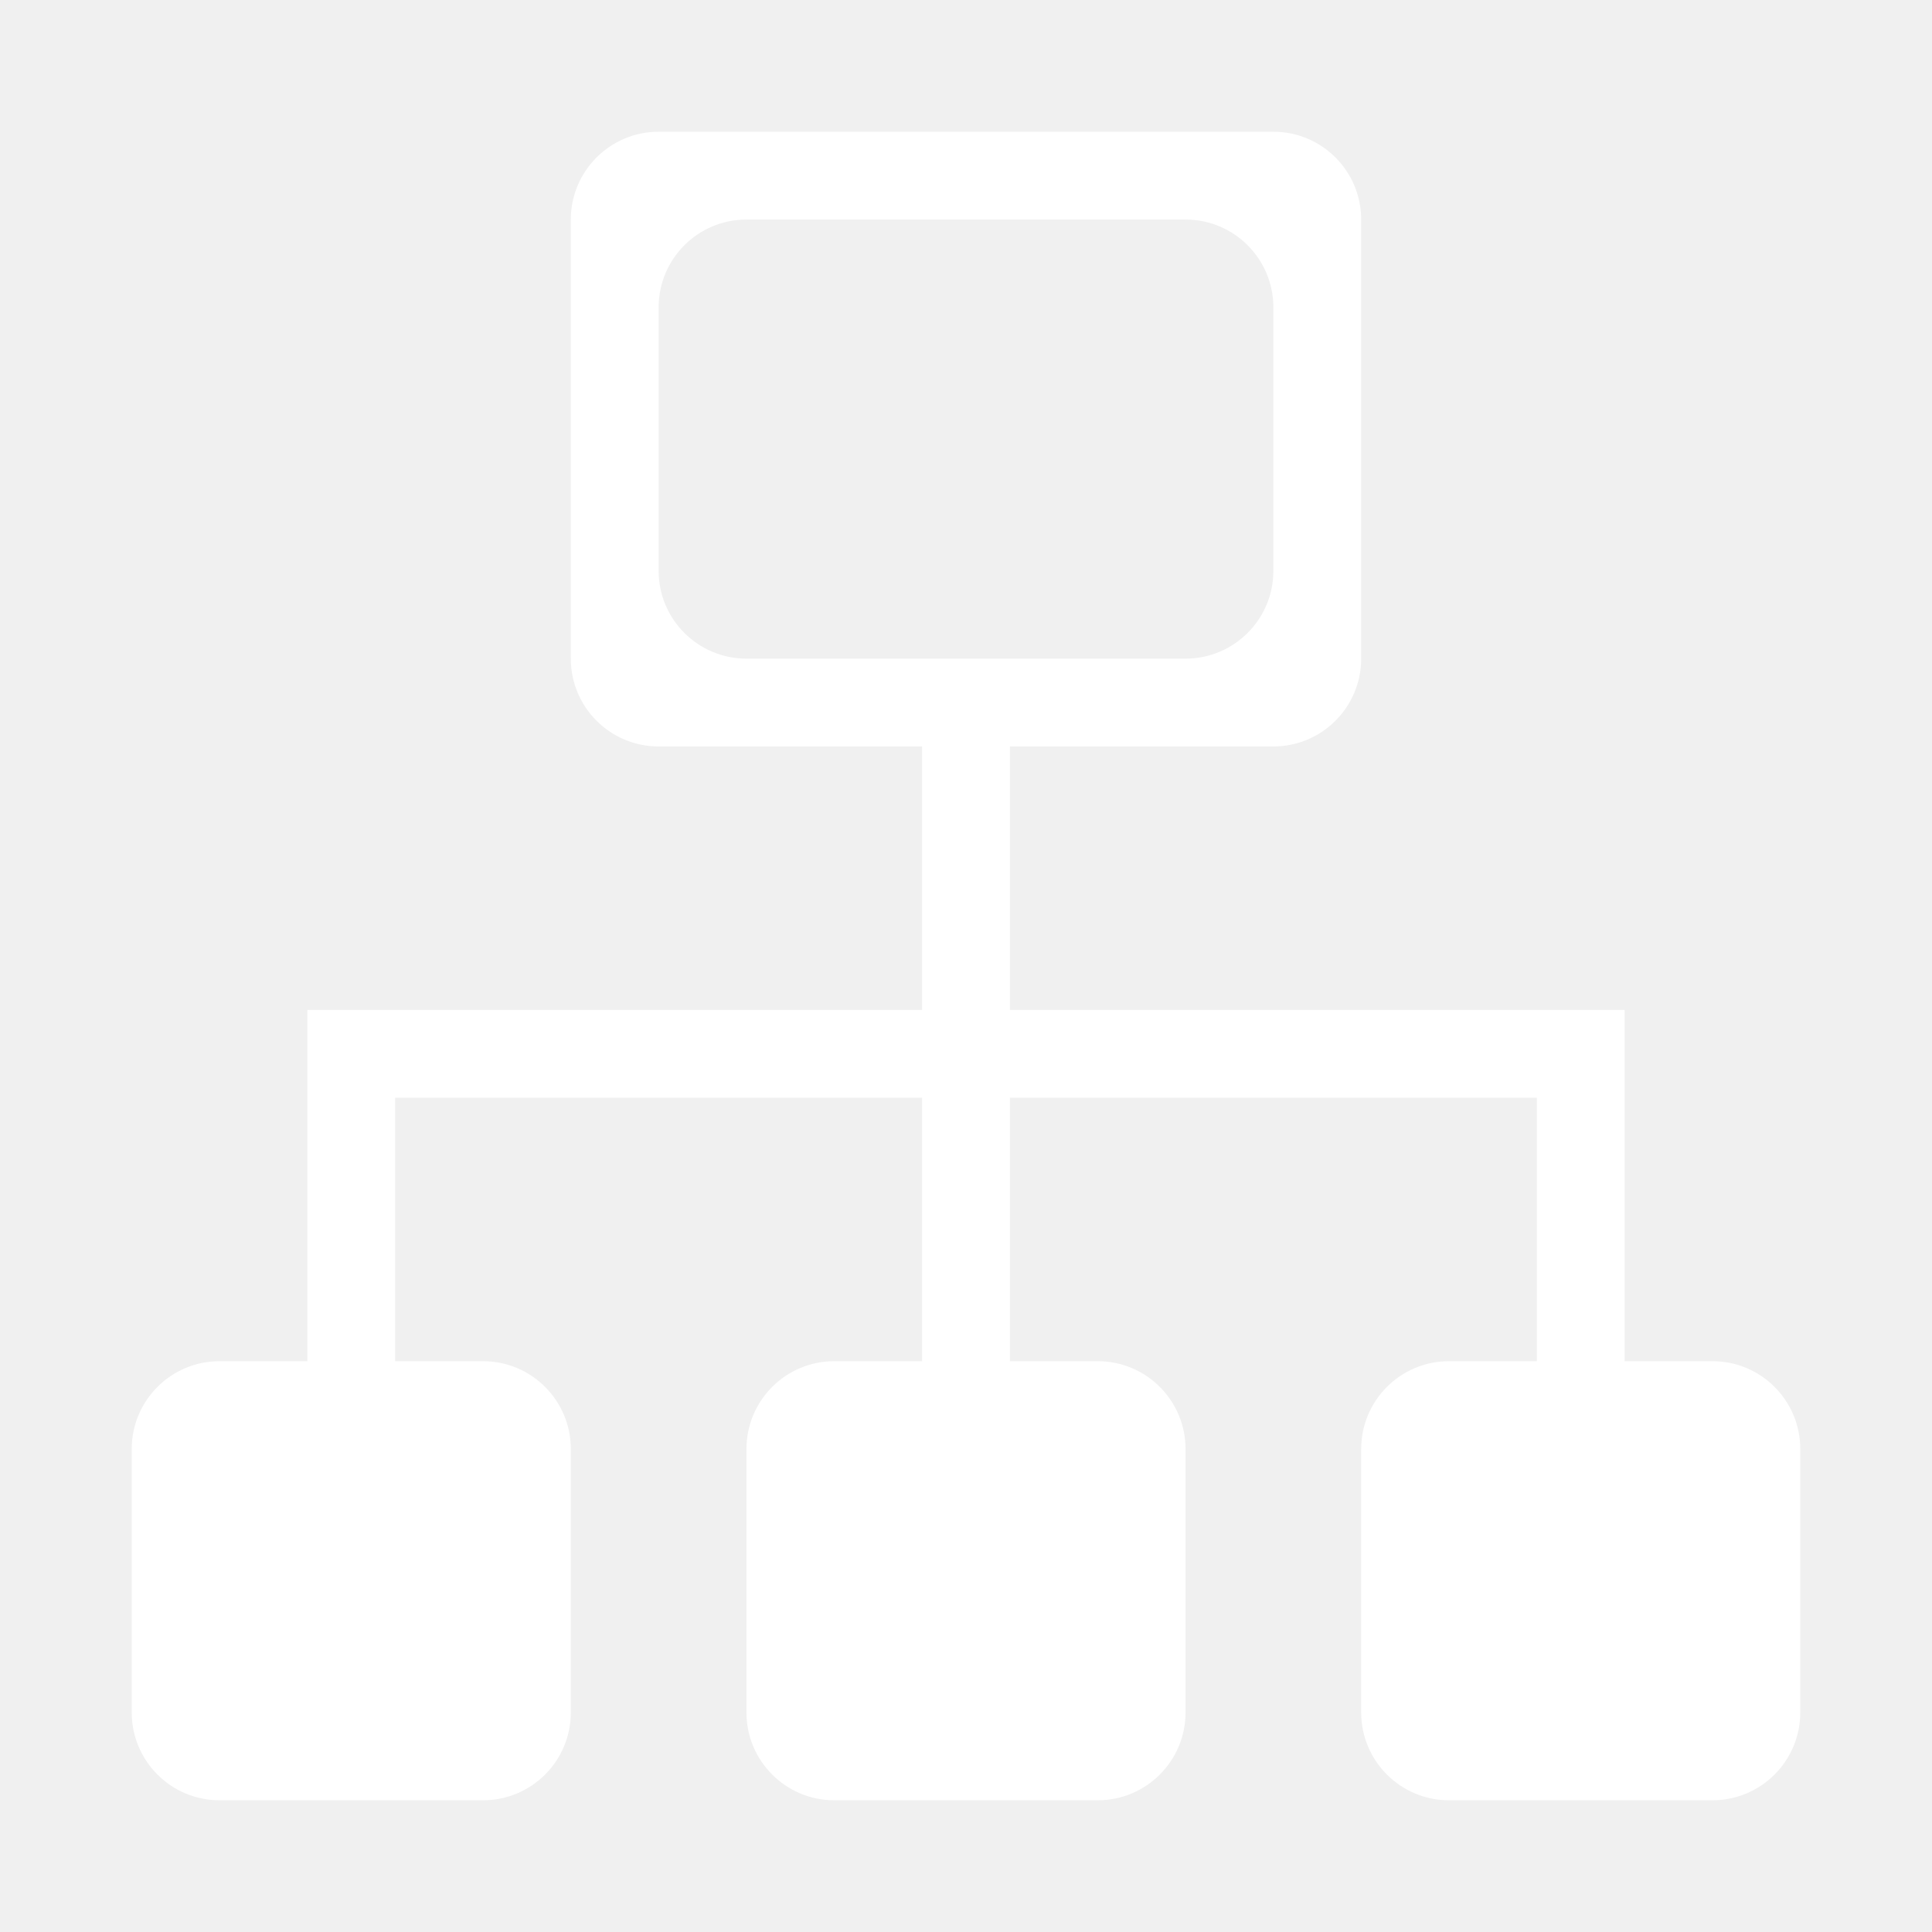
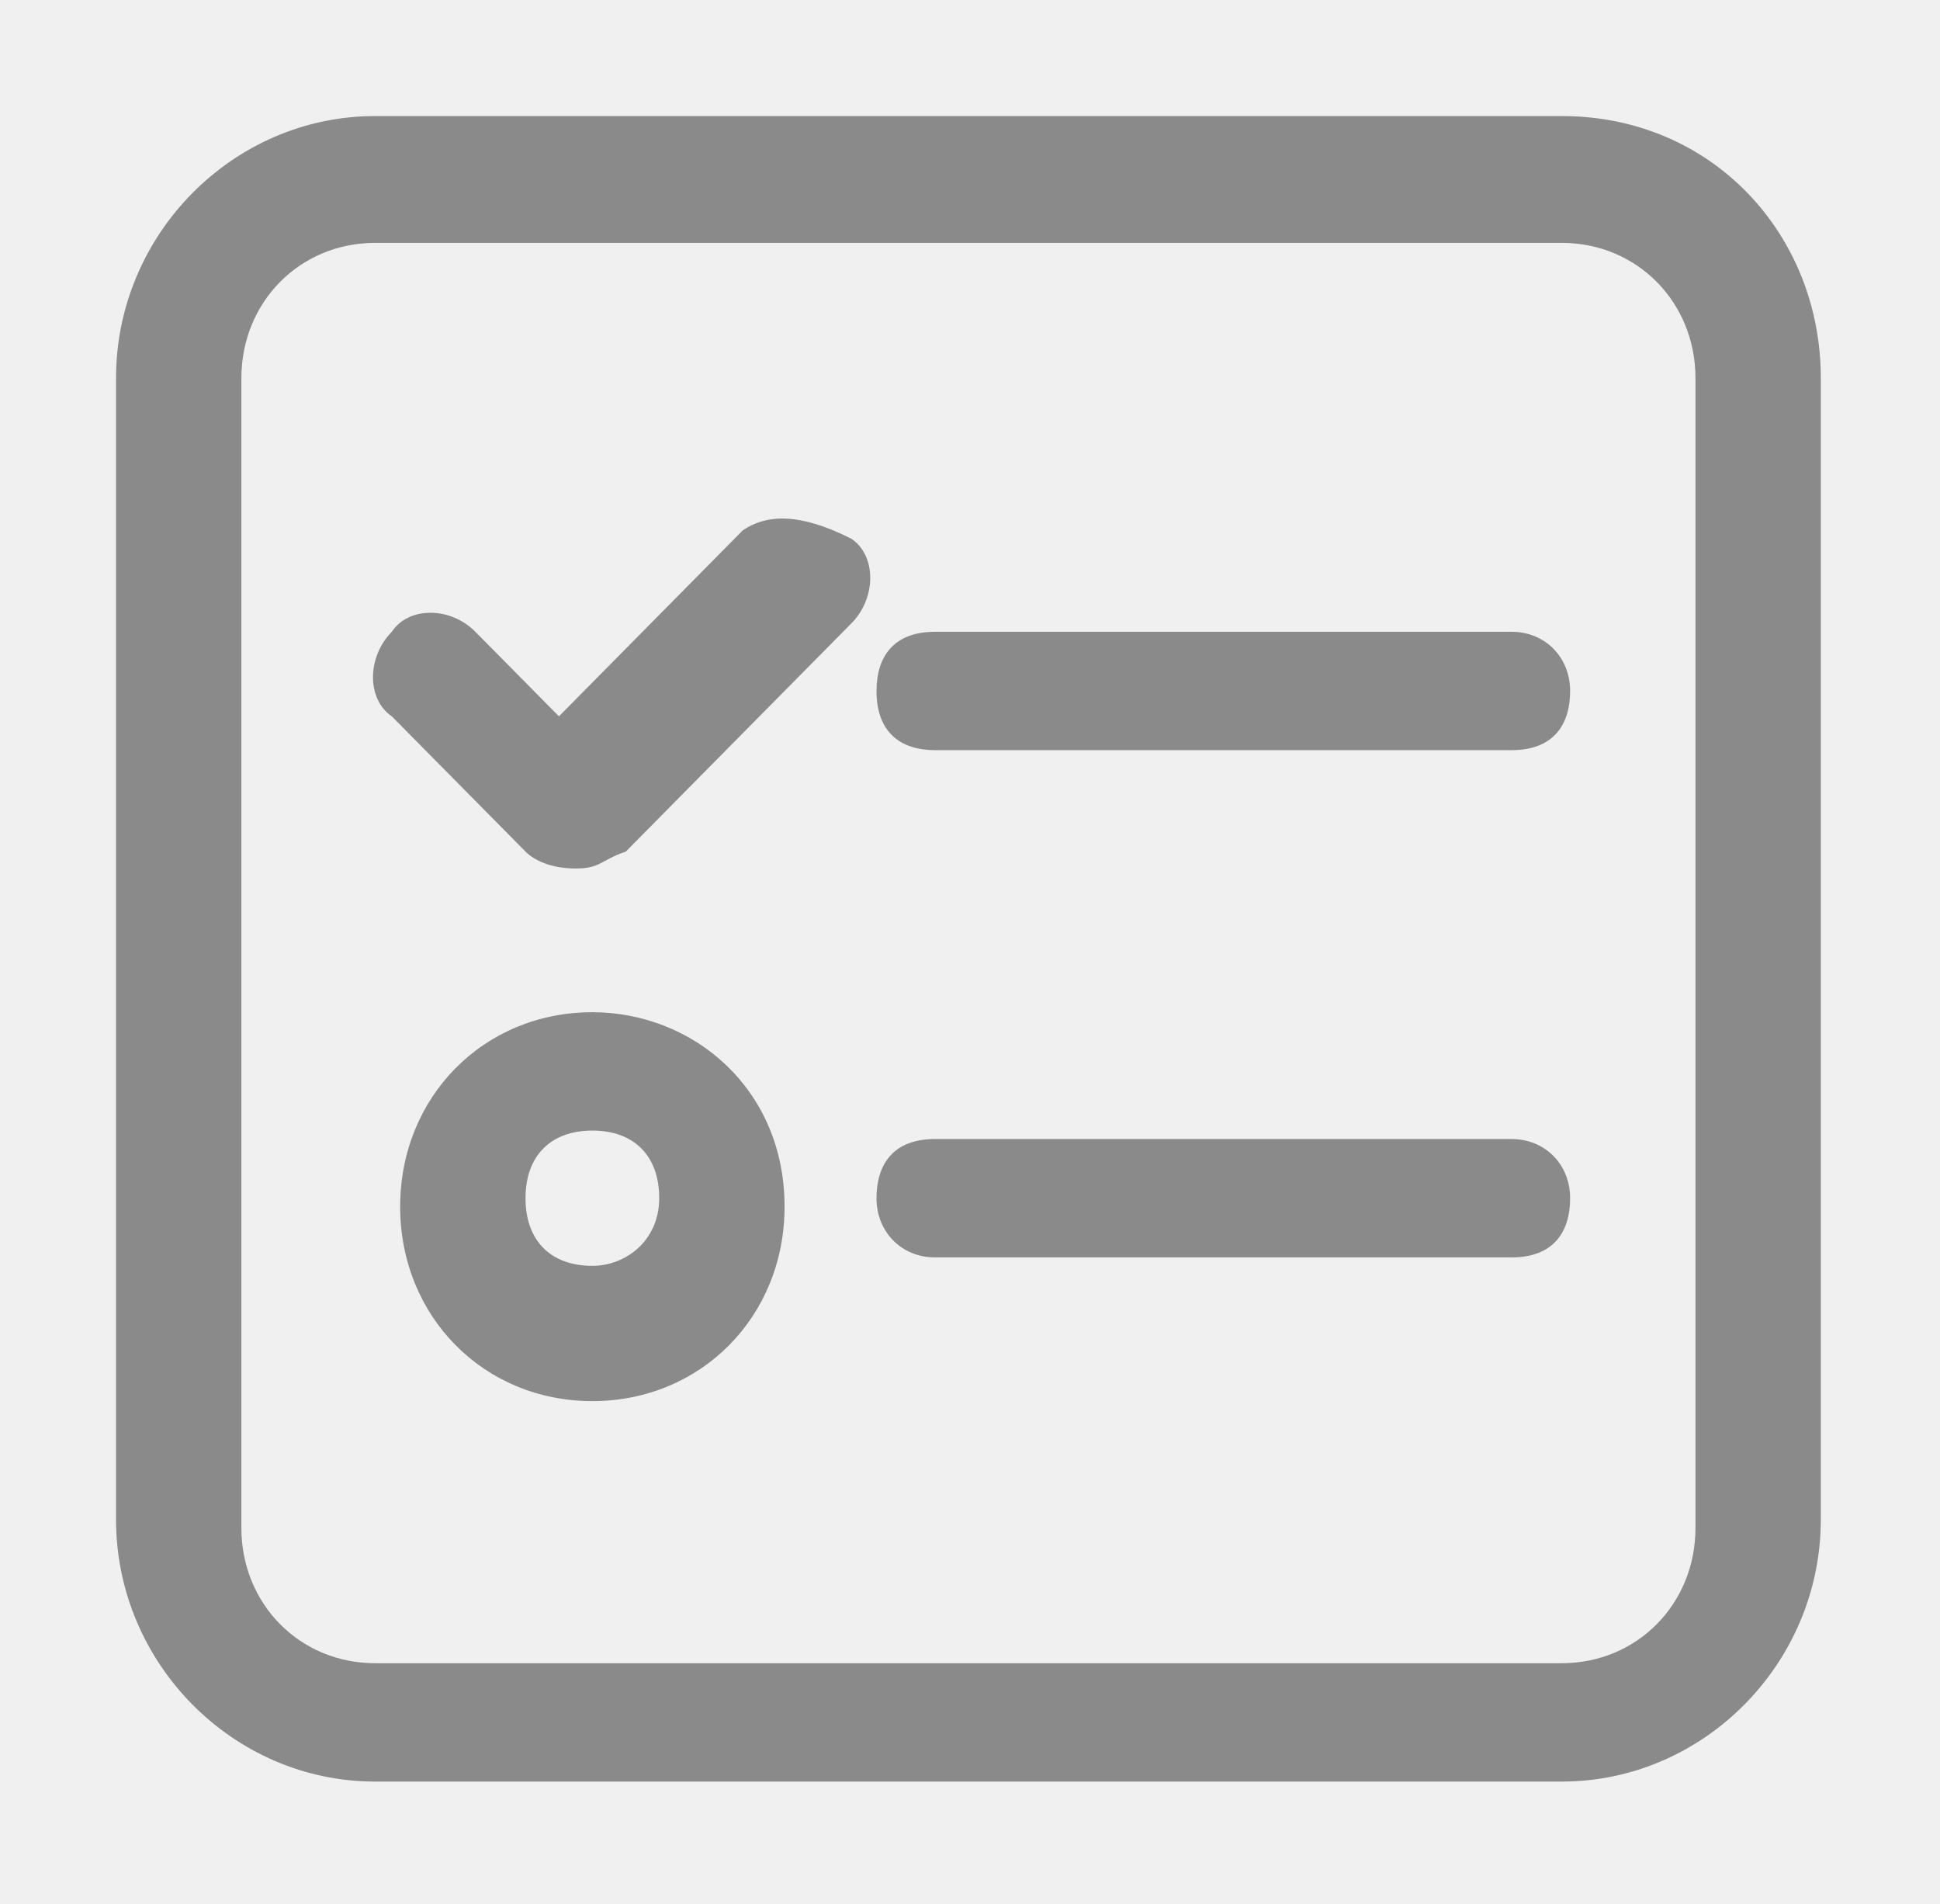
- <svg xmlns="http://www.w3.org/2000/svg" class="icon" width="200px" height="200.00px" viewBox="0 0 1024 1024" version="1.1">
-   <path fill="#ffffff" d="M907.636 954.182h-139.636a46.545 46.545 0 0 1-46.545-46.545v-139.636a46.545 46.545 0 0 1 46.545-46.545h46.545v-139.636h-279.273v139.636h46.545a46.545 46.545 0 0 1 46.545 46.545v139.636a46.545 46.545 0 0 1-46.545 46.545h-139.636a46.545 46.545 0 0 1-46.545-46.545v-139.636a46.545 46.545 0 0 1 46.545-46.545h46.545v-139.636h-279.273v139.636h46.545a46.545 46.545 0 0 1 46.545 46.545v139.636a46.545 46.545 0 0 1-46.545 46.545h-139.636a46.545 46.545 0 0 1-46.545-46.545v-139.636a46.545 46.545 0 0 1 46.545-46.545h46.545v-186.182h325.818v-139.636h-139.636a46.545 46.545 0 0 1-46.545-46.545v-232.727a46.545 46.545 0 0 1 46.545-46.545h325.818a46.545 46.545 0 0 1 46.545 46.545v232.727a46.545 46.545 0 0 1-46.545 46.545h-139.636v139.636h325.818v186.182h46.545a46.545 46.545 0 0 1 46.545 46.545v139.636a46.545 46.545 0 0 1-46.545 46.545z m-279.273-605.091a46.545 46.545 0 0 0 46.545-46.545v-139.636a46.545 46.545 0 0 0-46.545-46.545h-232.727a46.545 46.545 0 0 0-46.545 46.545v139.636a46.545 46.545 0 0 0 46.545 46.545h232.727z" />
+ <svg xmlns="http://www.w3.org/2000/svg" t="1760699287846" class="icon" viewBox="0 0 1044 1024" version="1.1" p-id="17113" width="203.906" height="200">
+   <path d="M840.454 62.442H201.849c-76.445 0-139.409 63.68-139.409 141.007v614.048c0 77.326 62.963 141.007 139.408 141.007h638.605c76.454 0 139.408-63.68 139.408-141.007V203.449c0-77.326-58.454-141.007-139.408-141.007z m71.955 759.608c0 40.931-31.473 72.772-71.954 72.772H201.85c-40.473 0-71.954-31.84-71.954-72.772V203.447c0-40.931 31.481-72.772 71.954-72.772h638.605c40.481 0 71.954 31.84 71.954 72.772V822.05zM399.73 285.32l-98.936 100.065-44.973-45.477c-13.5-13.647-35.981-13.647-44.973 0-13.5 13.638-13.5 36.386 0 45.477l71.954 72.781c4.5 4.546 13.492 9.092 26.981 9.092 13.5 0 13.5-4.546 26.981-9.092L458.19 335.353c13.5-13.647 13.5-36.386 0-45.487-26.981-13.638-44.973-13.638-58.463-4.546z m413.743 54.588H503.165c-22.481 0-31.481 13.638-31.481 31.84 0 22.739 13.5 31.84 31.481 31.84h310.316c22.481 0 31.473-13.647 31.473-31.84 0-18.202-13.5-31.84-31.481-31.84zM318.775 544.584c-58.463 0-103.436 45.487-103.436 104.62 0 59.125 44.973 104.611 103.436 104.611 58.473 0 103.436-45.487 103.436-104.611 0-63.68-49.463-104.62-103.436-104.62z m0 136.459c-22.481 0-35.973-13.647-35.973-36.386 0-22.747 13.492-36.395 35.973-36.395 22.492 0 35.981 13.647 35.981 36.395 0 22.739-17.992 36.386-35.981 36.386z m494.698-68.235H503.165c-22.481 0-31.481 13.647-31.481 31.849 0 18.184 13.5 31.84 31.481 31.84h310.316c22.481 0 31.473-13.647 31.473-31.84 0-18.202-13.5-31.84-31.481-31.84z" p-id="17114" fill="#8a8a8a" />
</svg>
